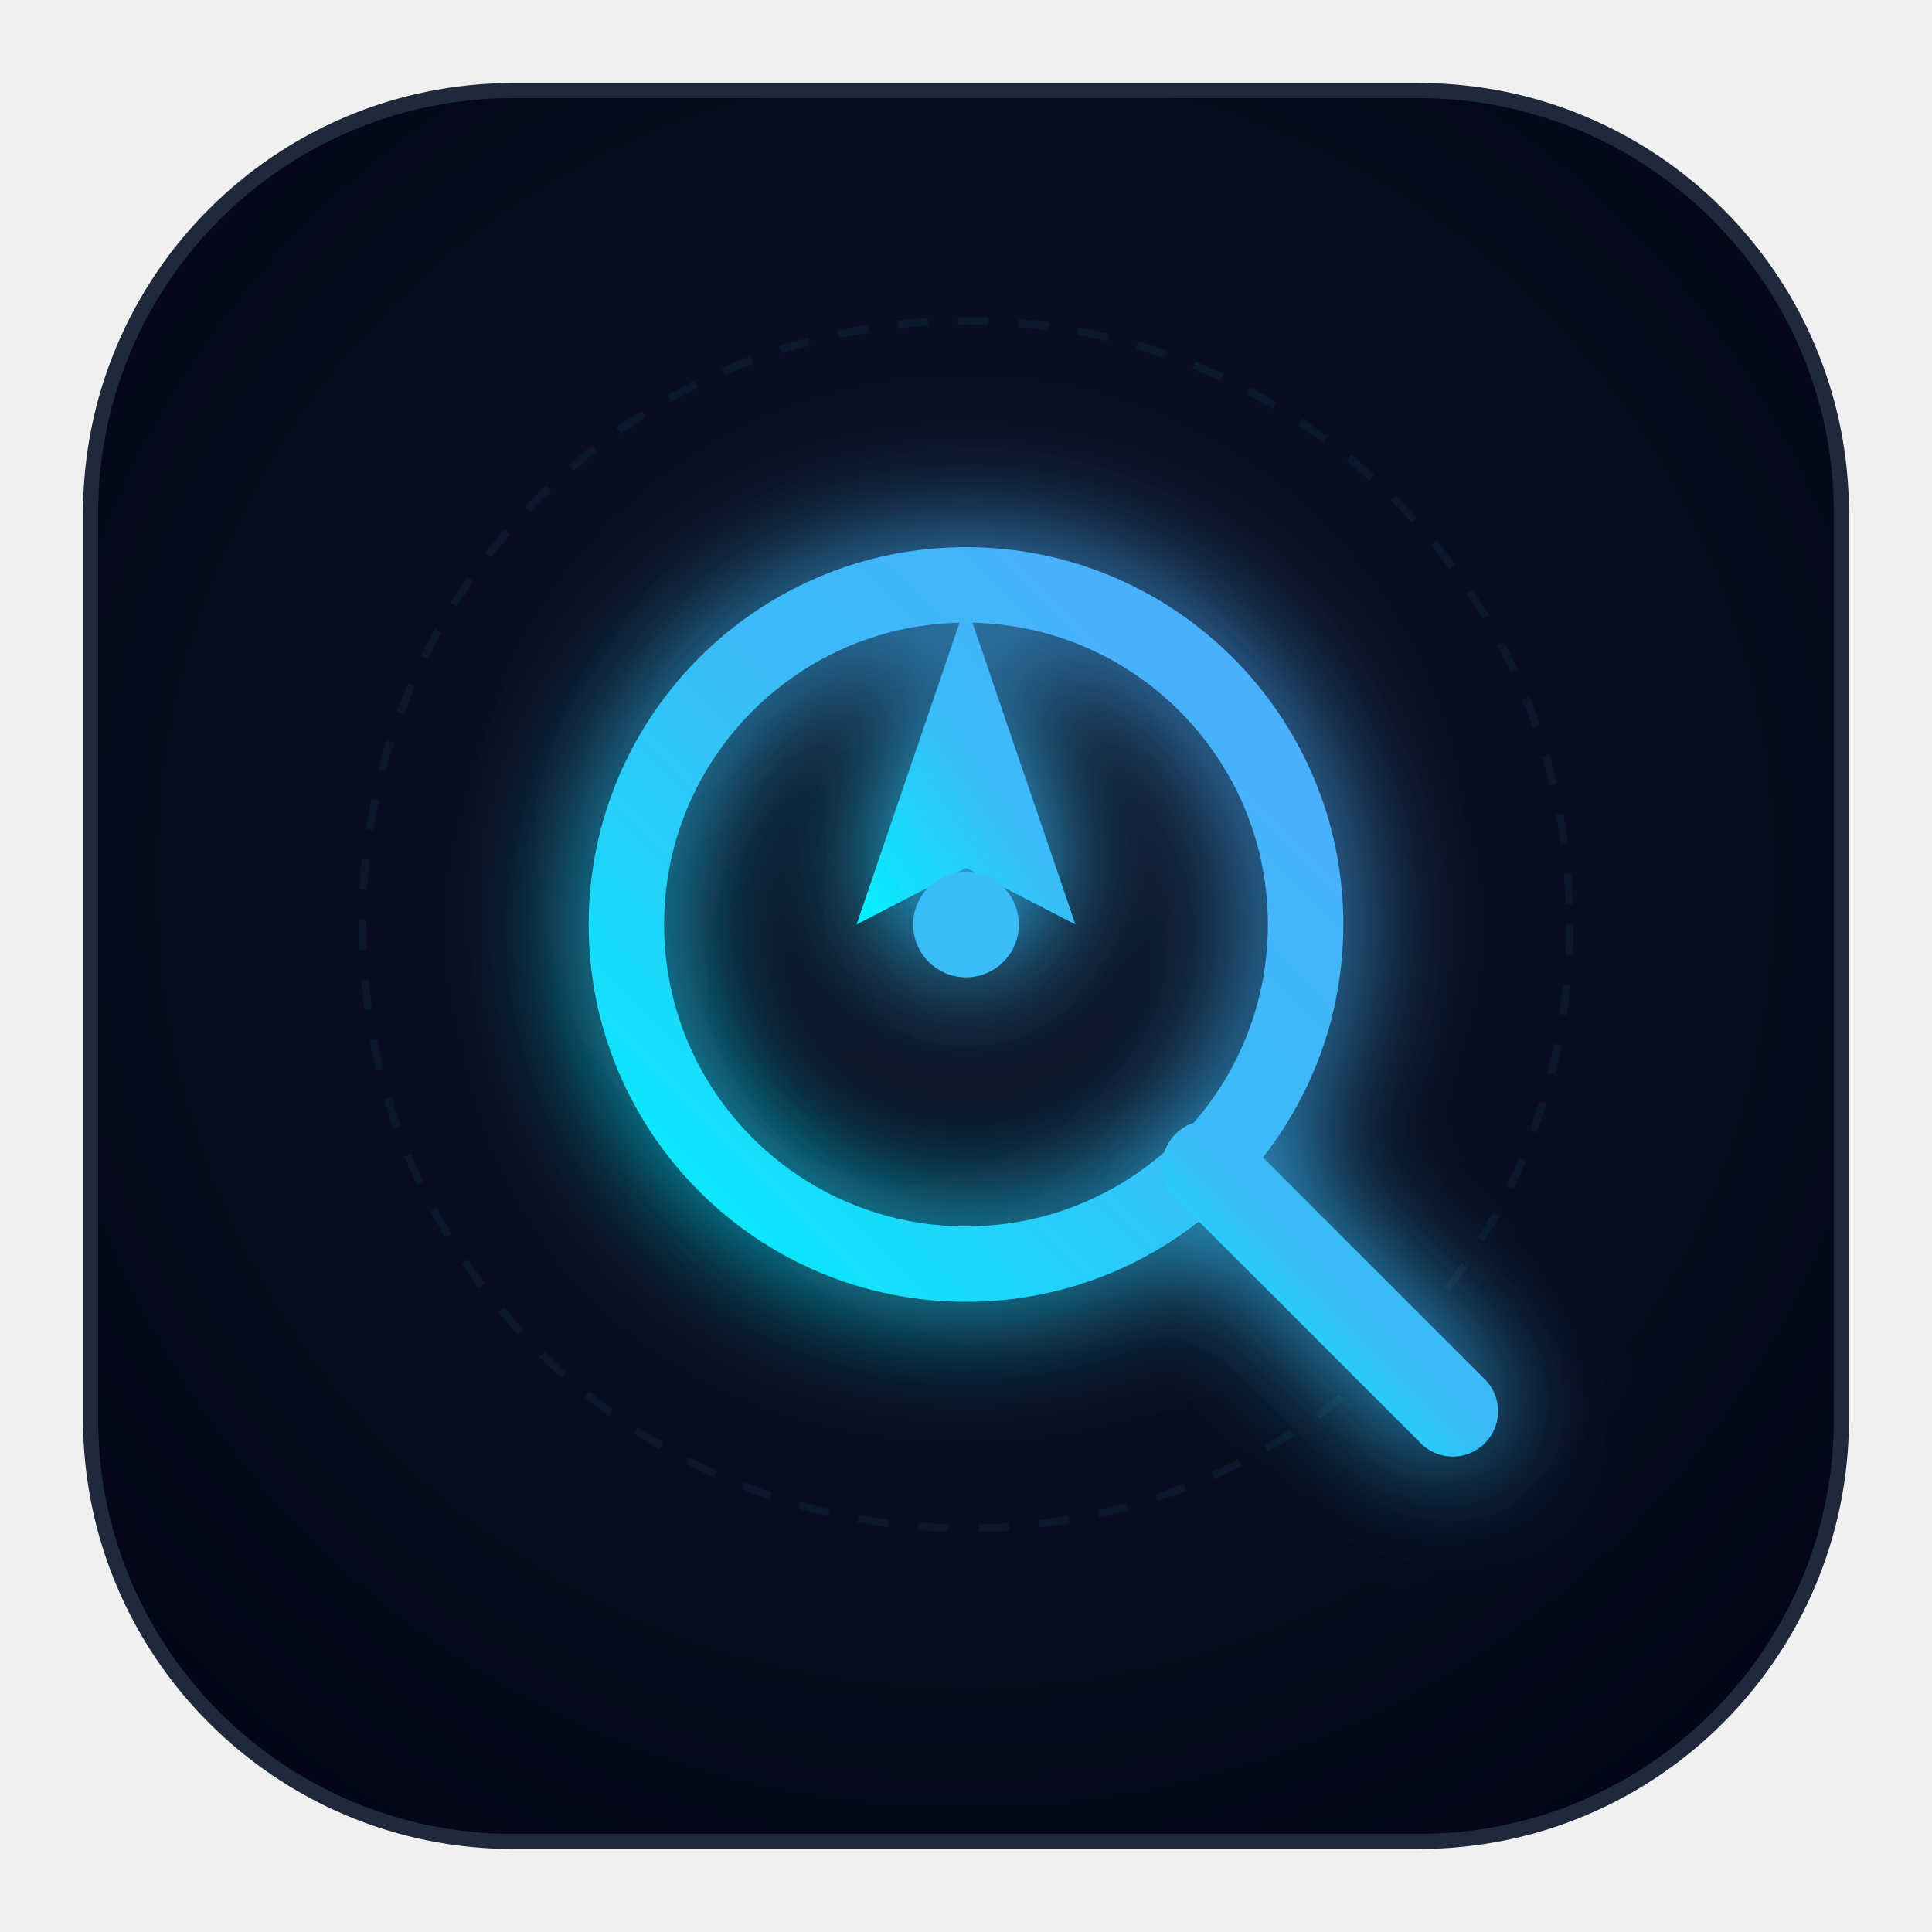
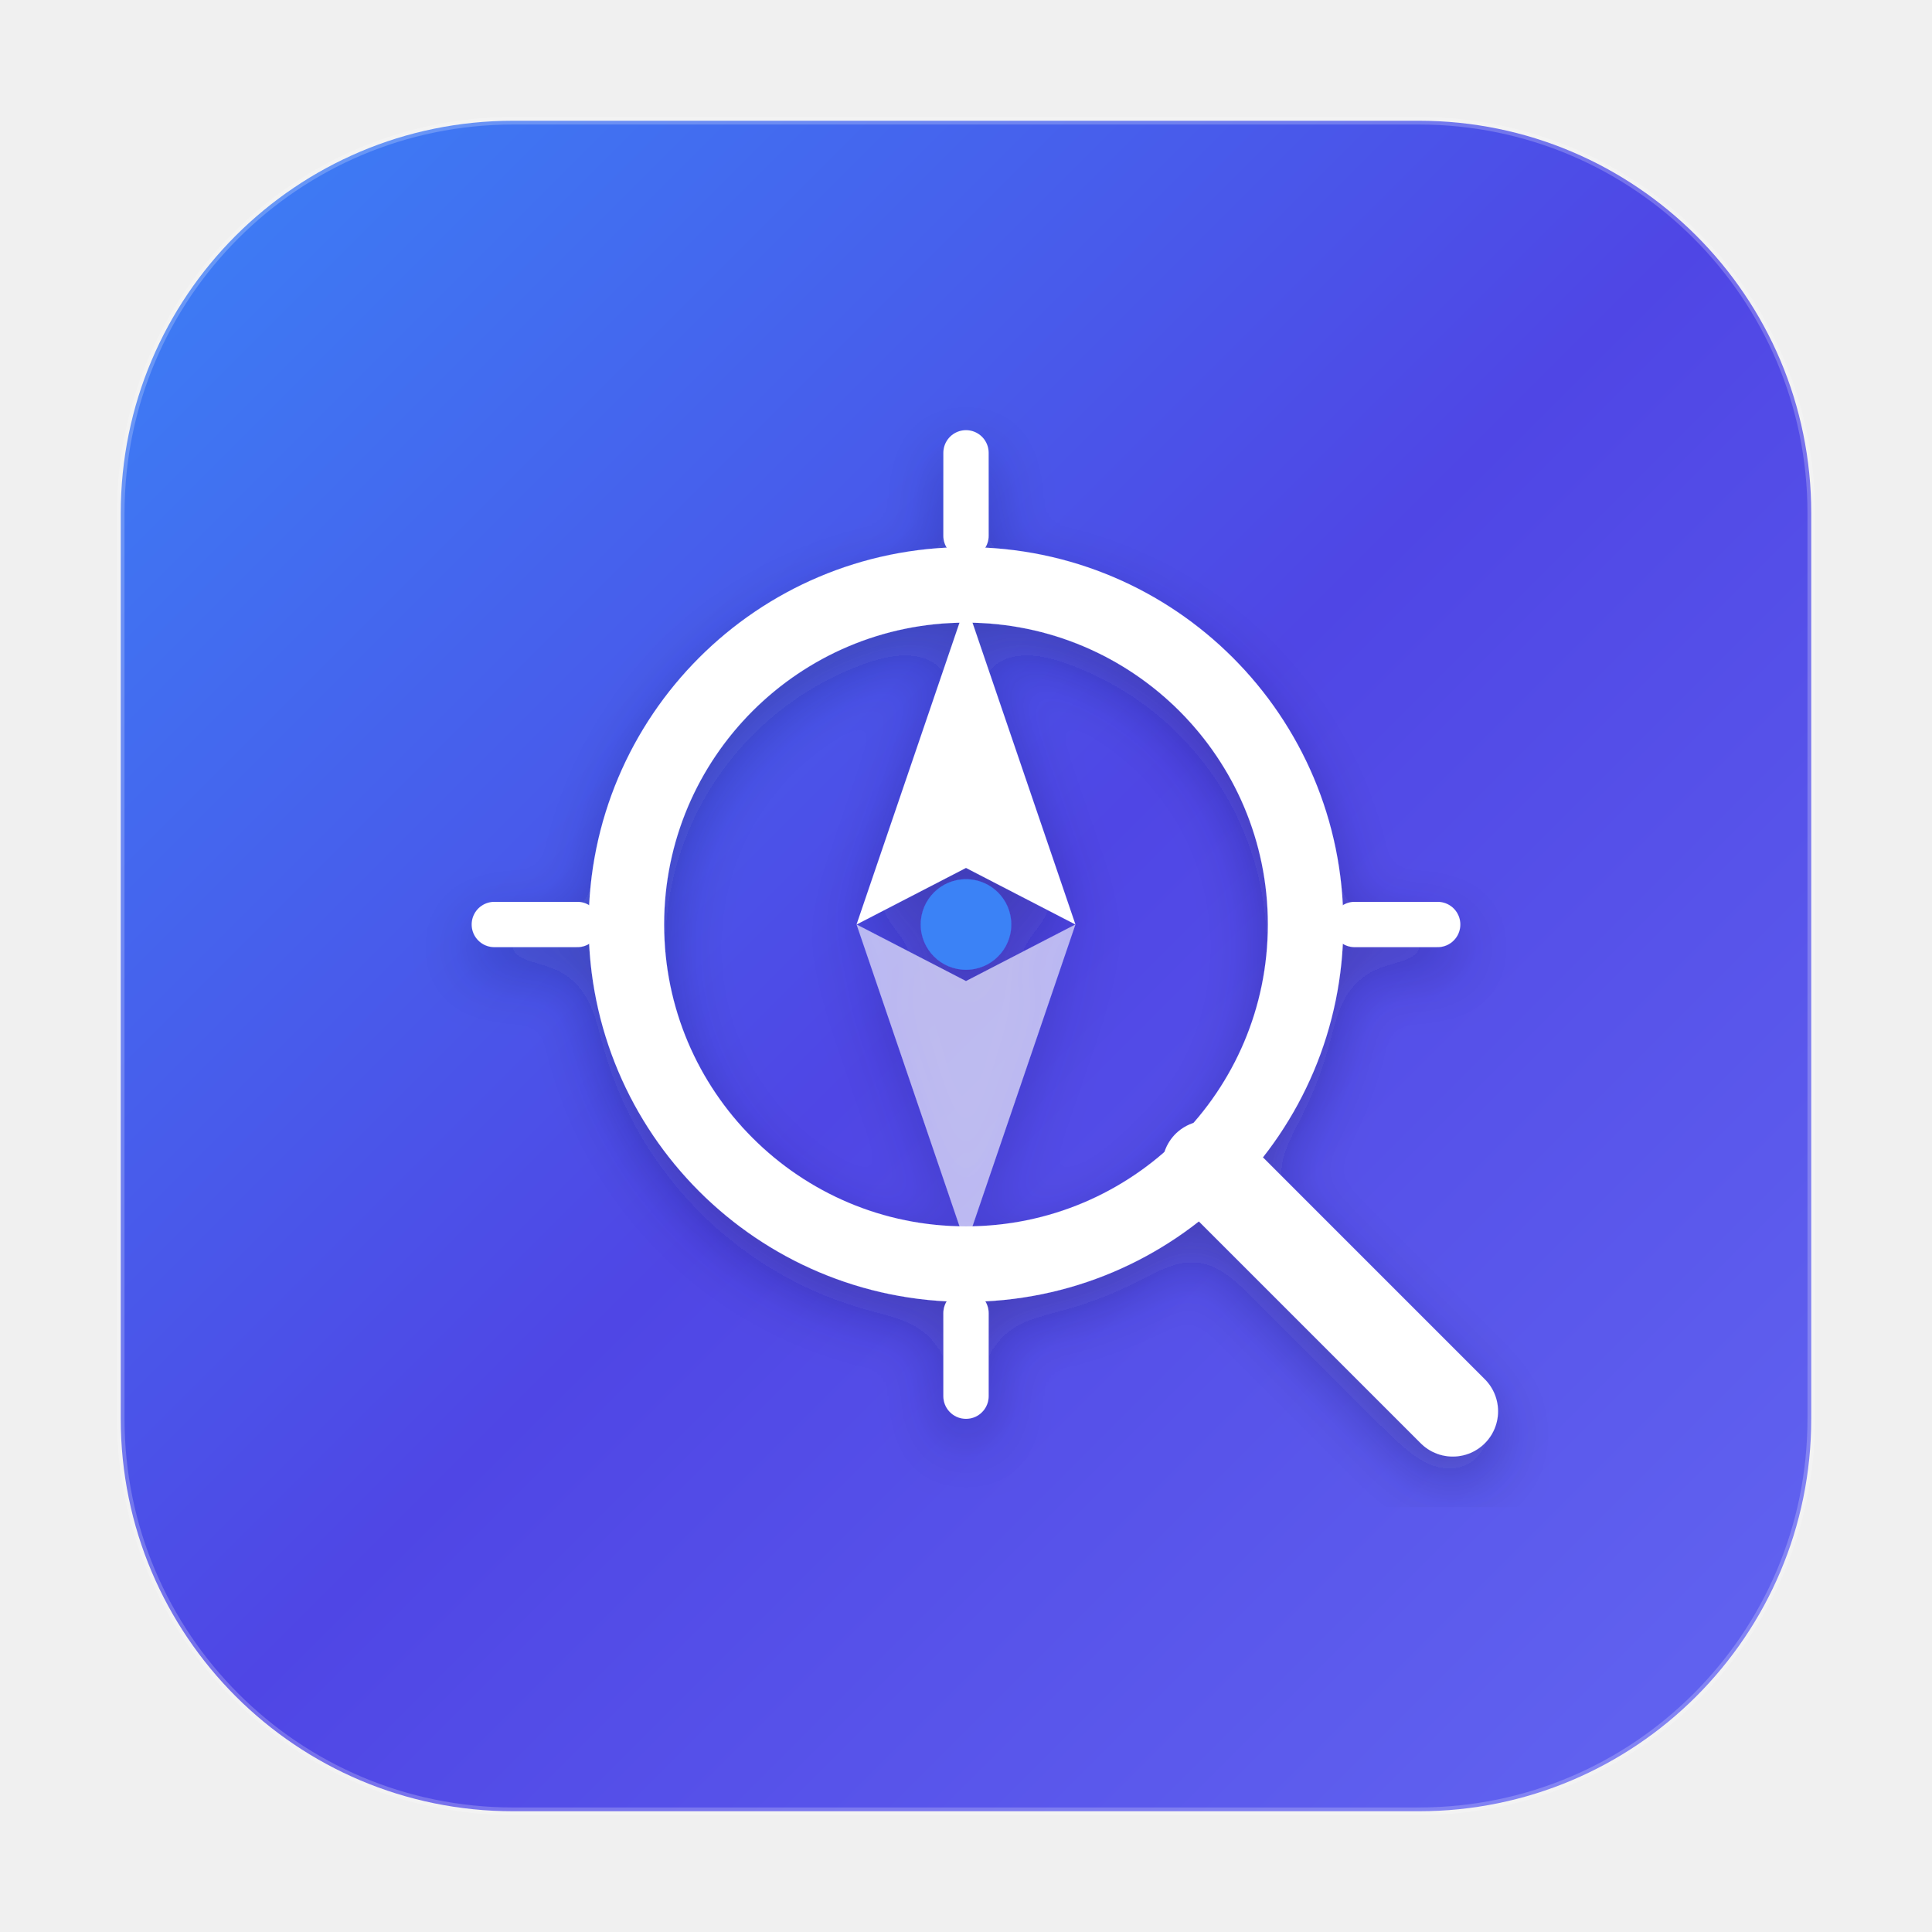
<svg xmlns="http://www.w3.org/2000/svg" viewBox="0 0 512 512" width="100%" height="100%">
  <defs>
-     <radialGradient id="bgGlow" cx="50%" cy="45%" r="65%">
-       <stop offset="0%" stop-color="#0f172a" />
-       <stop offset="100%" stop-color="#020617" />
-     </radialGradient>
-     <linearGradient id="neonCyan" x1="0%" y1="100%" x2="100%" y2="0%">
-       <stop offset="0%" stop-color="#00f2fe" />
-       <stop offset="50%" stop-color="#38bdf8" />
-       <stop offset="100%" stop-color="#4facfe" />
+     <linearGradient id="bgFind" x1="0%" y1="0%" x2="100%" y2="100%">
+       <stop offset="0%" stop-color="#3b82f6" />
+       <stop offset="50%" stop-color="#4f46e5" />
+       <stop offset="100%" stop-color="#6366f1" />
    </linearGradient>
-     <filter id="glow" x="-20%" y="-20%" width="140%" height="140%">
-       <feGaussianBlur stdDeviation="16" result="blur" />
-       <feMerge>
-         <feMergeNode in="blur" />
-         <feMergeNode in="SourceGraphic" />
-       </feMerge>
+     <filter id="softShadowFind" x="-10%" y="-10%" width="120%" height="120%">
+       <feDropShadow dx="0" dy="6" stdDeviation="8" flood-color="#1e1b4b" flood-opacity="0.3" />
    </filter>
  </defs>
-   <rect x="24" y="24" width="464" height="464" rx="112" fill="url(#bgGlow)" stroke="#1e293b" stroke-width="4" />
-   <circle cx="256" cy="245" r="160" fill="none" stroke="#38bdf8" stroke-opacity="0.06" stroke-width="2" stroke-dasharray="8 8" />
-   <g filter="url(#glow)">
-     <line x1="256" y1="120" x2="256" y2="142" stroke="url(#neonCyan)" stroke-width="12" stroke-linecap="round" />
-     <line x1="256" y1="348" x2="256" y2="370" stroke="url(#neonCyan)" stroke-width="12" stroke-linecap="round" />
-     <line x1="131" y1="245" x2="153" y2="245" stroke="url(#neonCyan)" stroke-width="12" stroke-linecap="round" />
-     <line x1="359" y1="245" x2="381" y2="245" stroke="url(#neonCyan)" stroke-width="12" stroke-linecap="round" />
-     <circle cx="256" cy="245" r="90" fill="none" stroke="url(#neonCyan)" stroke-width="20" stroke-linecap="round" />
-     <line x1="320" y1="309" x2="385" y2="374" stroke="url(#neonCyan)" stroke-width="24" stroke-linecap="round" />
-     <path d="M 256 160 L 285 245 L 256 230 L 227 245 Z" fill="url(#neonCyan)" />
-     <circle cx="256" cy="245" r="14" fill="#38bdf8" />
+   <rect x="32" y="32" width="448" height="448" rx="104" fill="url(#bgFind)" />
+   <rect x="32" y="32" width="448" height="448" rx="104" fill="none" stroke="rgba(255,255,255,0.22)" stroke-width="2" />
+   <g filter="url(#softShadowFind)">
+     <line x1="256" y1="120" x2="256" y2="142" stroke="#ffffff" stroke-width="12" stroke-linecap="round" />
+     <line x1="256" y1="348" x2="256" y2="370" stroke="#ffffff" stroke-width="12" stroke-linecap="round" />
+     <line x1="131" y1="245" x2="153" y2="245" stroke="#ffffff" stroke-width="12" stroke-linecap="round" />
+     <line x1="359" y1="245" x2="381" y2="245" stroke="#ffffff" stroke-width="12" stroke-linecap="round" />
+     <circle cx="256" cy="245" r="90" fill="none" stroke="#ffffff" stroke-width="20" stroke-linecap="round" />
+     <line x1="320" y1="309" x2="385" y2="374" stroke="#ffffff" stroke-width="24" stroke-linecap="round" />
+     <path d="M 256 160 L 285 245 L 256 230 L 227 245 Z" fill="#ffffff" />
+     <path d="M 256 330 L 285 245 L 256 260 L 227 245 Z" fill="rgba(255,255,255,0.6)" />
+     <circle cx="256" cy="245" r="12" fill="#3b82f6" />
  </g>
</svg>
